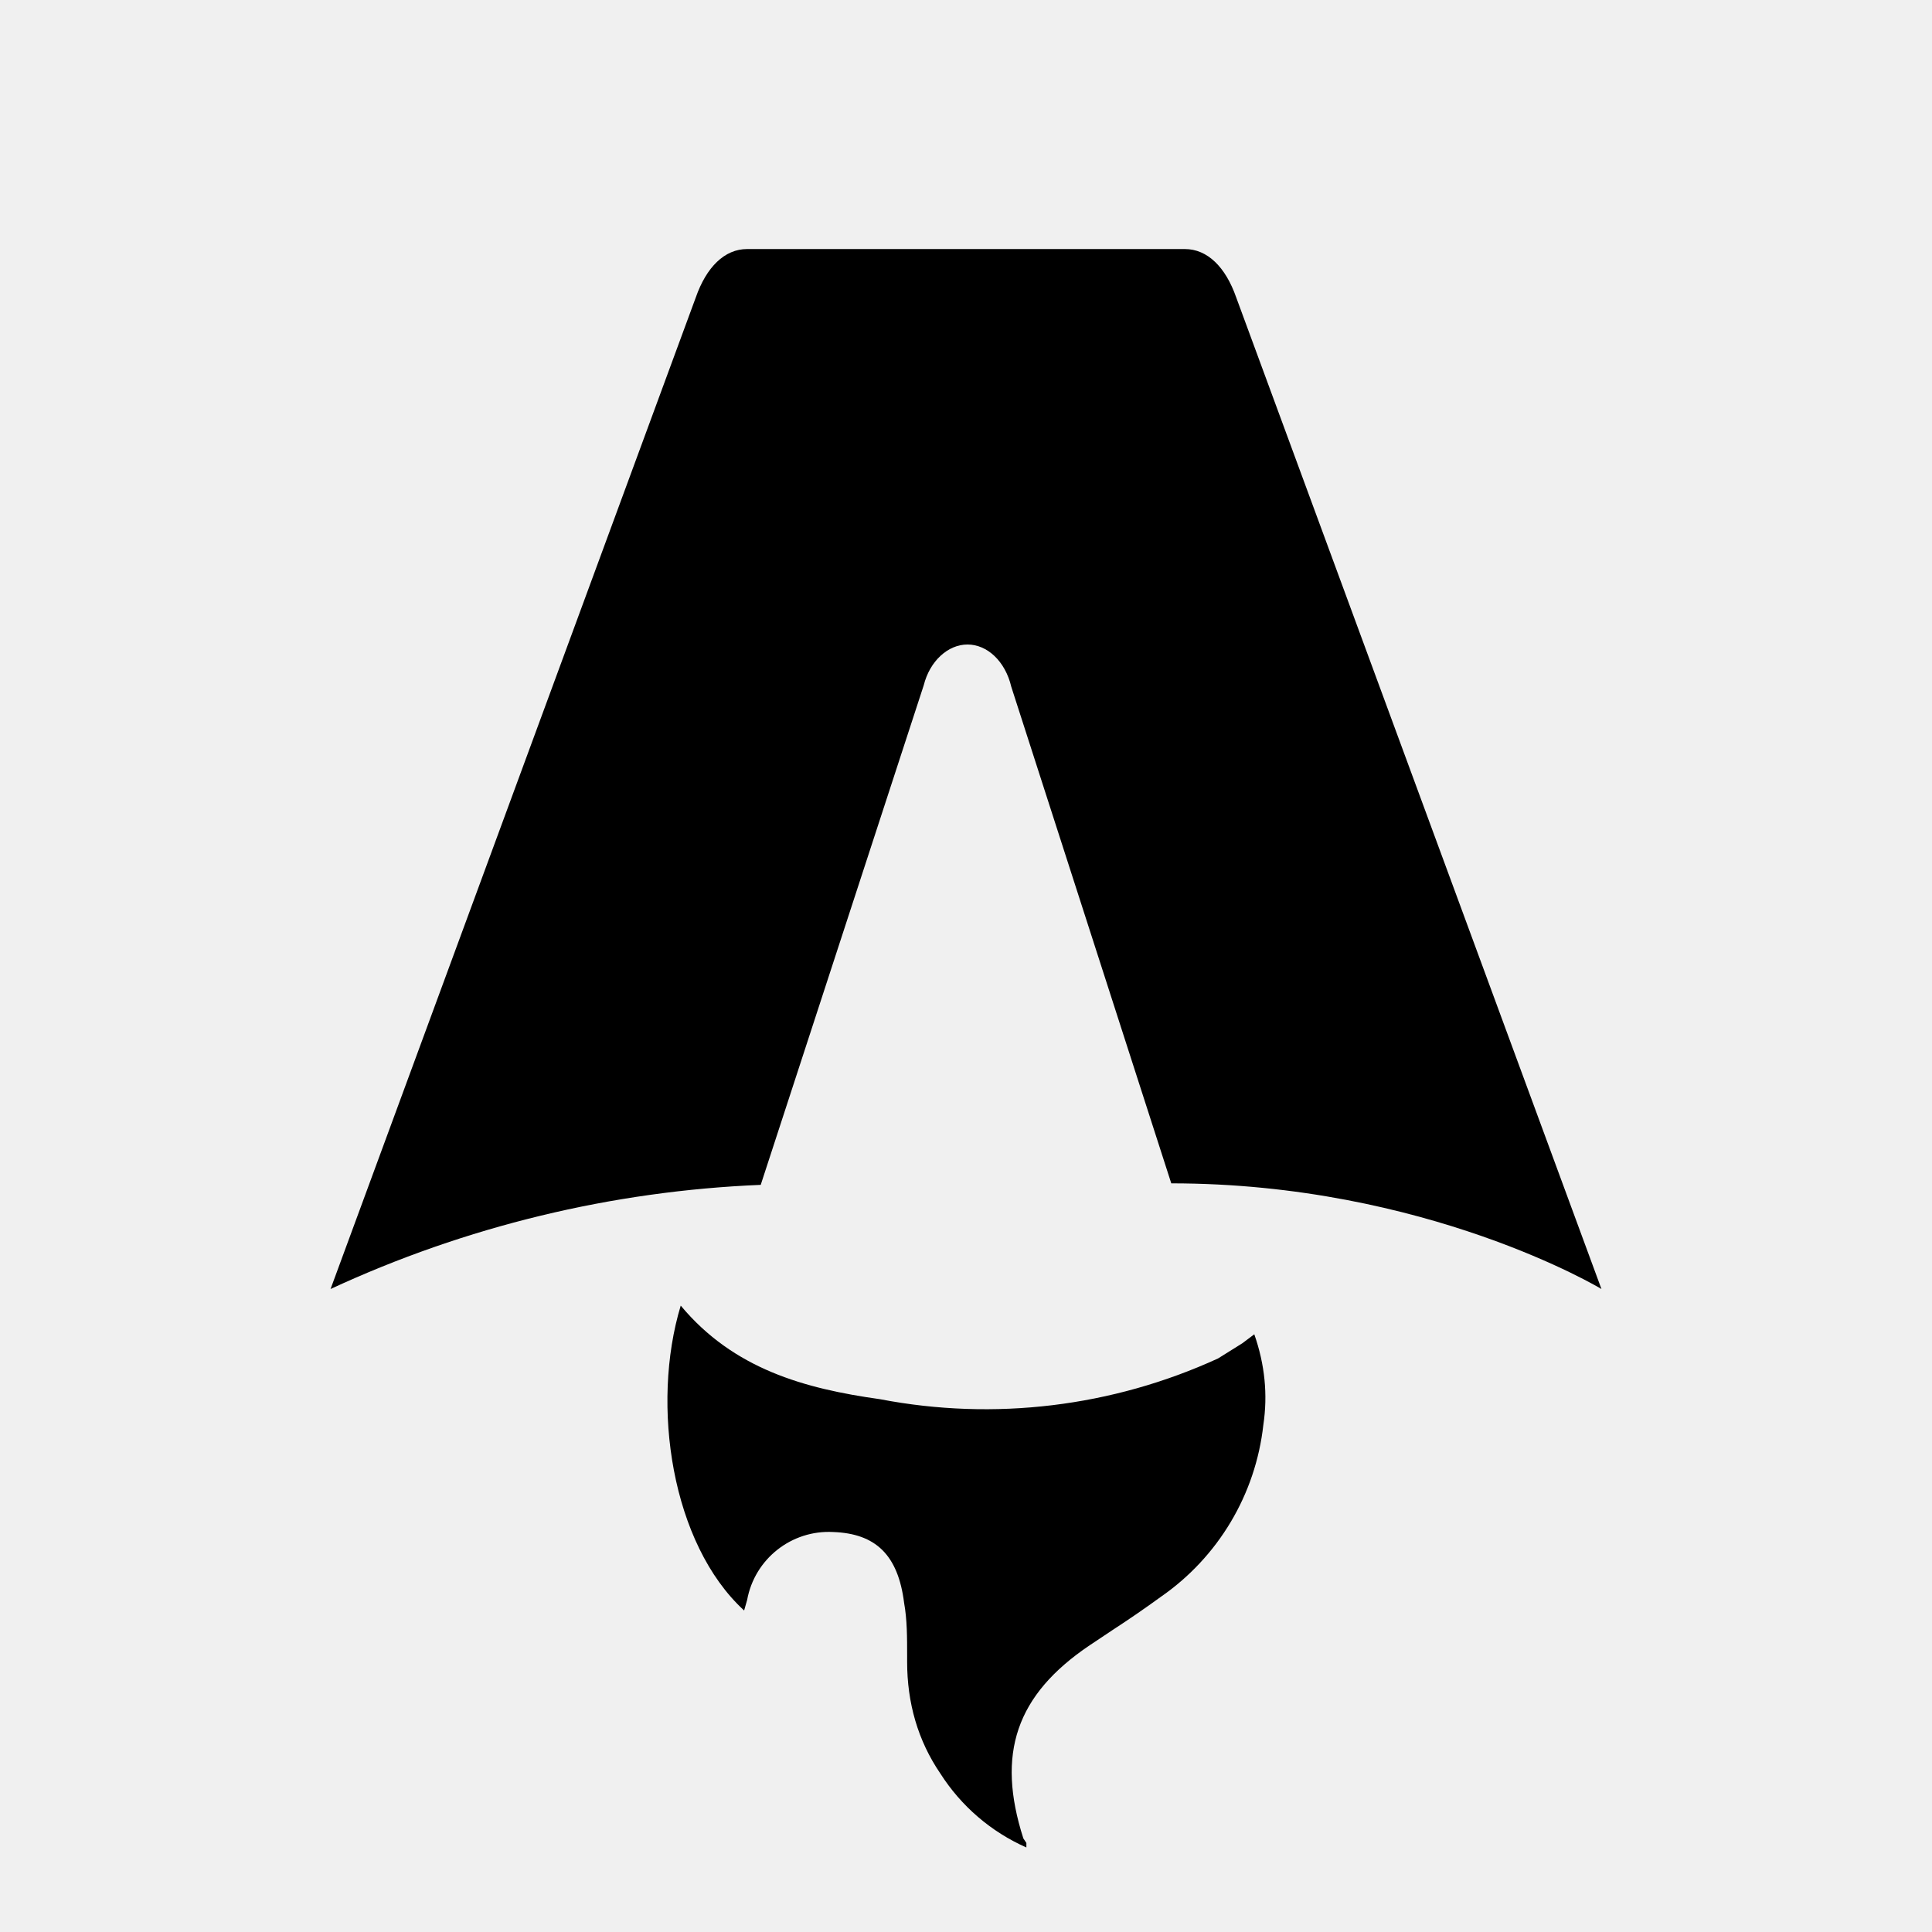
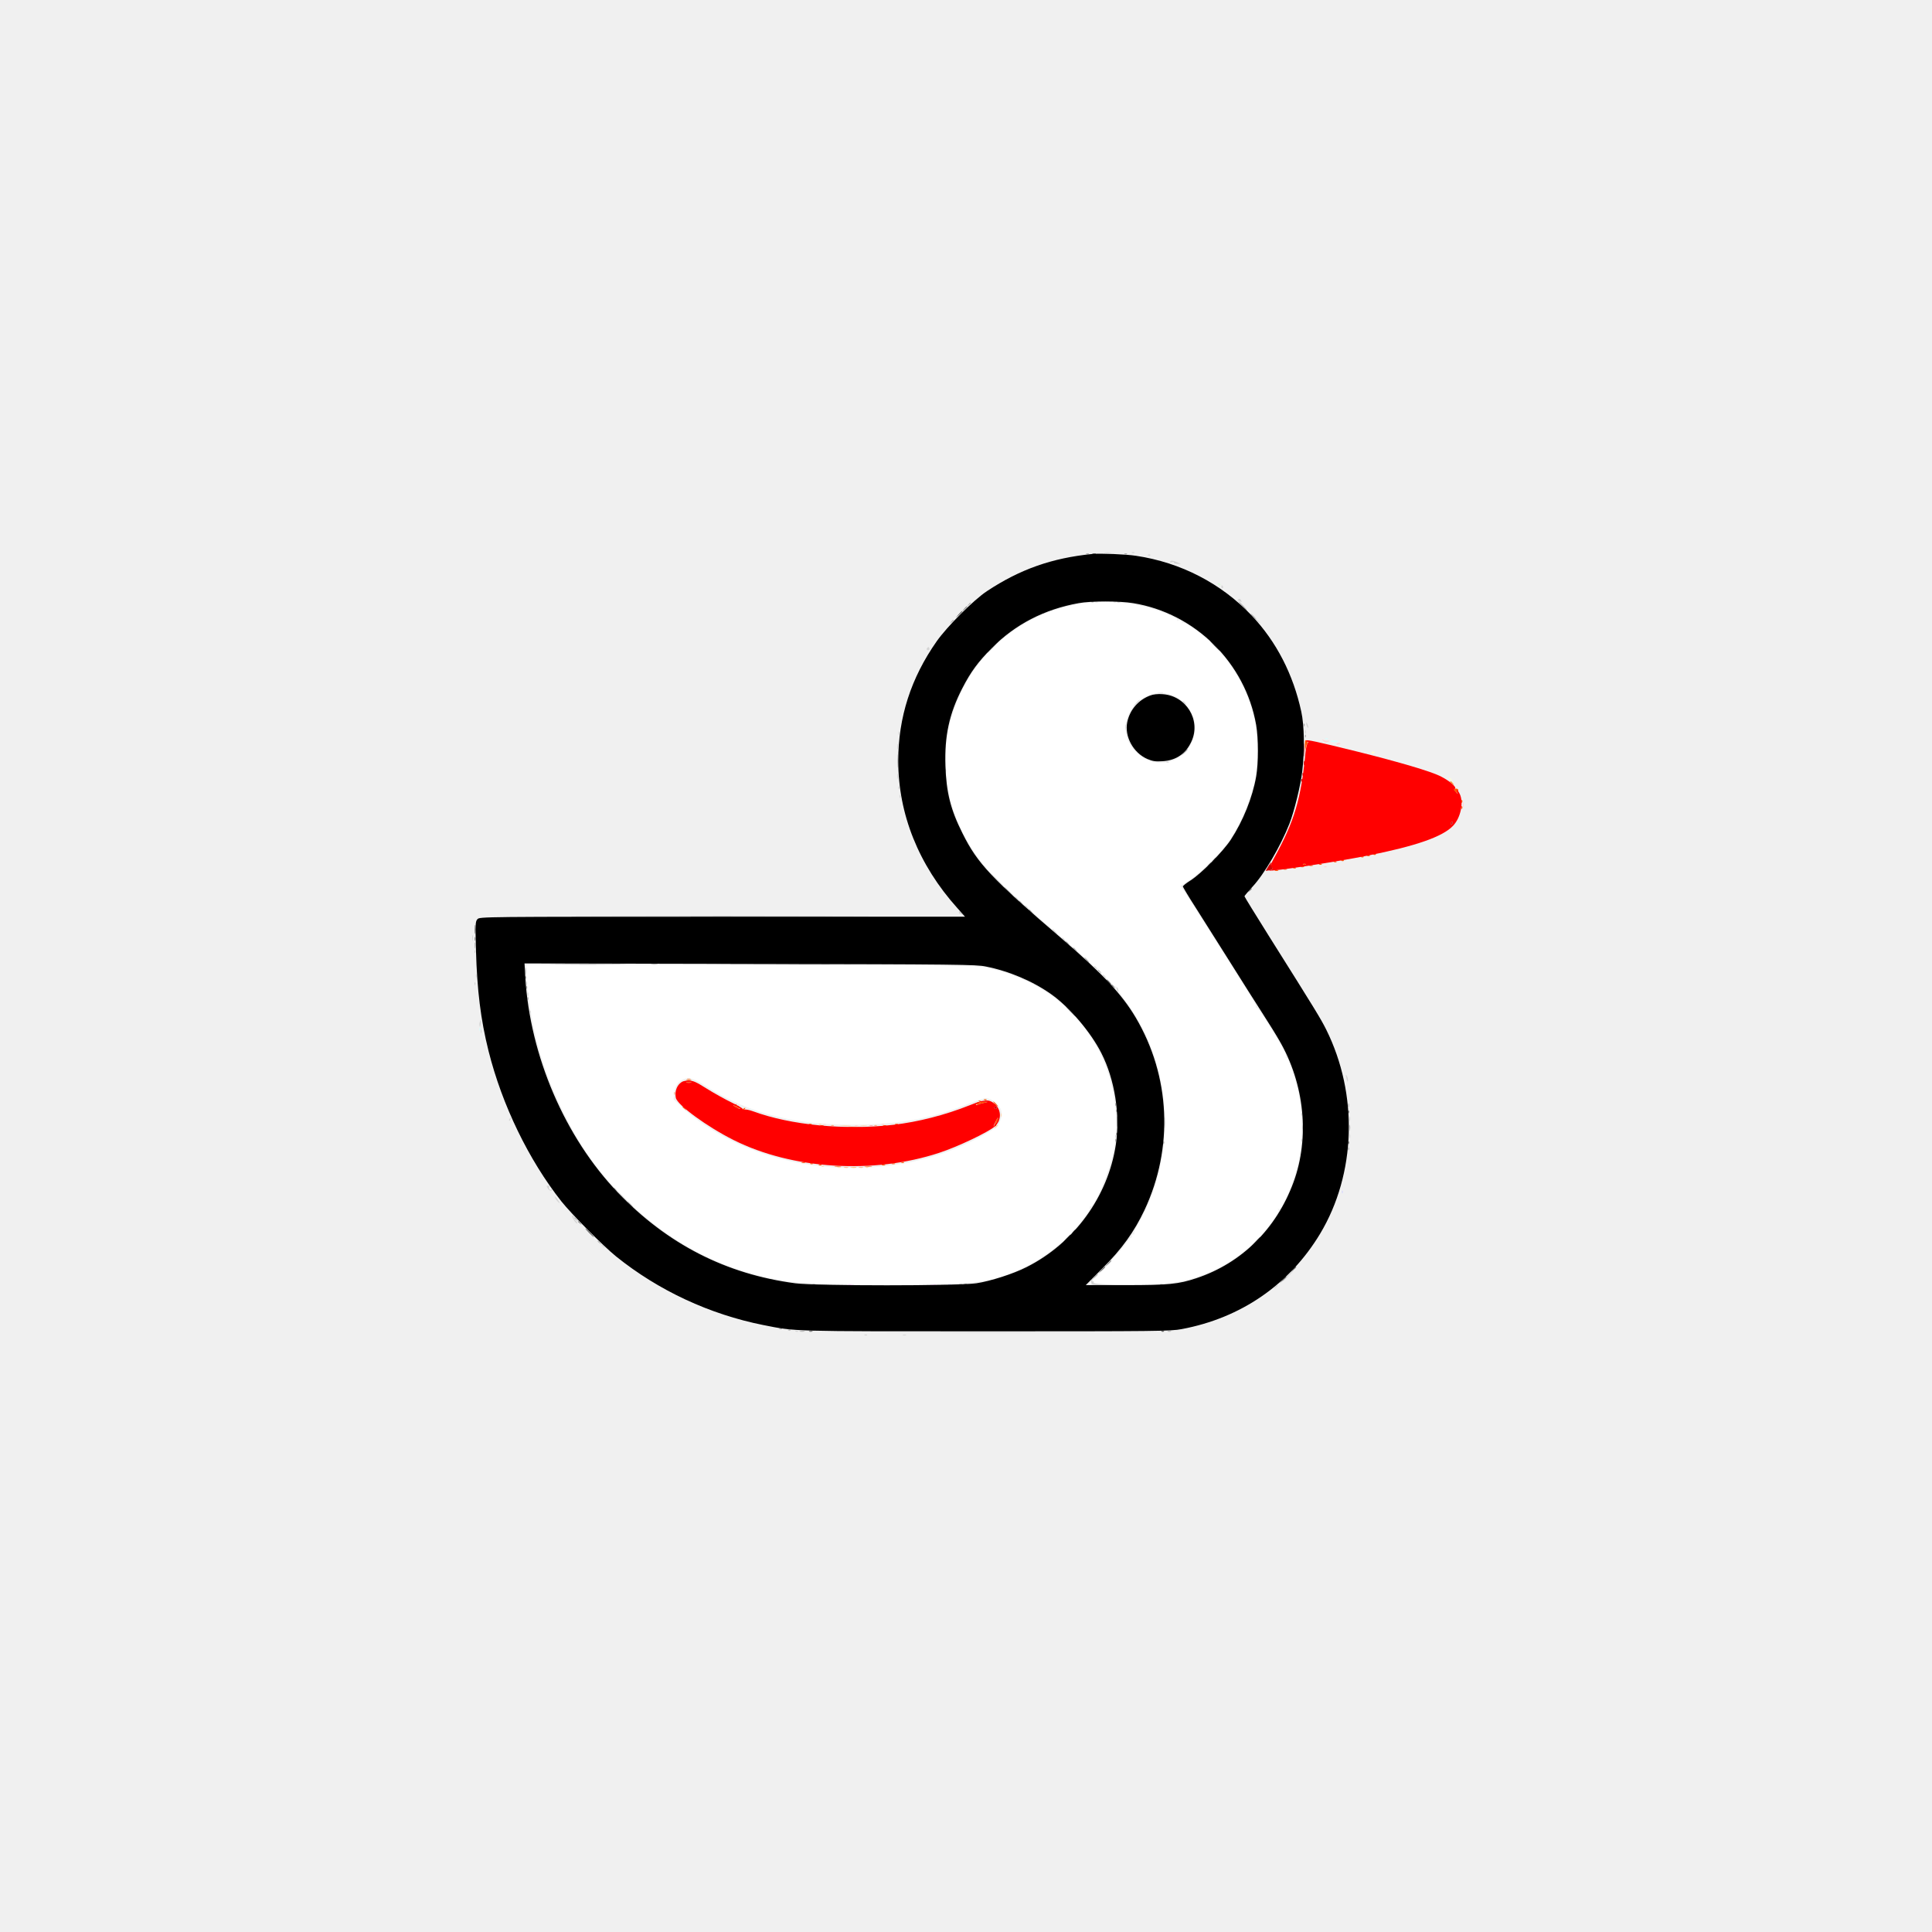
- <svg xmlns="http://www.w3.org/2000/svg" fill="none" viewBox="0 0 128 128">
-   <path d="M50.4 78.5a75.1 75.1 0 0 0-28.5 6.9l24.2-65.7c.7-2 1.9-3.2 3.4-3.2h29c1.5 0 2.7 1.2 3.4 3.2l24.2 65.7s-11.6-7-28.5-7L67 45.5c-.4-1.7-1.6-2.8-2.9-2.8-1.3 0-2.5 1.1-2.9 2.7L50.4 78.5Zm-1.1 28.2Zm-4.2-20.2c-2 6.6-.6 15.8 4.2 20.2a17.5 17.5 0 0 1 .2-.7 5.5 5.5 0 0 1 5.7-4.5c2.8.1 4.3 1.5 4.7 4.7.2 1.1.2 2.3.2 3.5v.4c0 2.7.7 5.2 2.2 7.4a13 13 0 0 0 5.7 4.9v-.3l-.2-.3c-1.8-5.6-.5-9.5 4.4-12.8l1.5-1a73 73 0 0 0 3.2-2.2 16 16 0 0 0 6.8-11.4c.3-2 .1-4-.6-6l-.8.6-1.6 1a37 37 0 0 1-22.4 2.7c-5-.7-9.7-2-13.2-6.2Z" />
-   <style>
-         path { fill: #000; }
-         @media (prefers-color-scheme: dark) {
-             path { fill: #FFF; }
-         }
-     </style>
+ <svg xmlns="http://www.w3.org/2000/svg" viewBox="0 0 1568 1568">
+   <g fill="#fff" stroke-width="0">
+     <path d="M883.7 489.1c-51.7 5.6-94.1 40-110.1 89.1-4.8 14.6-6.1 23.3-6 39.3.2 27.7 7.7 51.3 23.8 75 10.6 15.6 22.5 27 75.2 72.5 9.8 8.5 22.4 20 27.8 25.5 5.5 5.5 10.3 10 10.7 10 1.1 0 2.3 1.4 2.5 2.9.1.7 2.2 3.9 4.7 7.2 19.1 25.3 29.9 54.2 32.8 88.2 2.7 31.2-5.5 67.4-21.2 94.4-2.2 3.7-3.7 7.3-3.4 7.8.4.6.1.9-.7.8-.7-.2-1.2.5-1.2 1.4.1 1-.2 1.6-.6 1.3-.4-.2-2.7 2.3-5.1 5.8-2.3 3.4-10.2 12.2-17.4 19.4-7.2 7.3-12.5 13.3-11.8 13.3.8 0 1.6-.7 1.9-1.5.4-.8 1-1.5 1.6-1.5.5 0 .7.4.4.8-1.2 2 40.8 2.9 57.3 1.2 32.4-3.4 61.3-18.6 81.5-42.9 8.3-10.1 12-15.7 11-17.2-.4-.7-.3-1 .3-.6 2.7 1.7 13-23.1 16.4-39.6 2.9-13.3 3.1-37.9.6-50.8-3-15.1-9.1-33.4-10.8-32.3-.5.3-.6-.1-.3-.9.6-1.8-3.2-8.9-14.1-26.4-4.9-7.8-9.3-13.9-9.8-13.6-.6.3-.7.1-.4-.4.4-.6-1.9-5-4.9-9.9-3.1-4.9-7.5-11.8-9.7-15.4s-7.4-11.9-11.7-18.5c-4.2-6.6-11.6-18.3-16.5-26-4.8-7.7-11-17.2-13.6-21.2l-4.9-7.2 7.5-5.1c8.7-5.9 23-19.6 30-28.9 9.9-13 19-33.9 23.1-52.6 2.3-11.1 2.4-34 .1-45.8-5.3-26.3-19.3-50.8-39-67.9-9.8-8.4-18.4-14.1-19.9-13.2-.6.4-.8.3-.5-.3.8-1.3-2-2.6-3.5-1.6-.6.3-.8.2-.5-.4.9-1.4-10.7-6.6-21.3-9.6-15.4-4.5-35-6.2-50.3-4.6m69.8 75.8c5.6 2.5 11.2 8.2 14.1 14.5 6.3 13.4 0 30.1-13.8 37-20.7 10.3-45.9-10.5-39.4-32.6 5-17.2 23.2-26 39.1-18.9" />
+     <path d="M427 787.7c0 7.7 2.9 29.8 5.5 42.8 5.3 26.2 13.3 49 25.7 73.9 14.1 28.1 26.6 45.6 48.2 67.2 38.4 38.5 82.1 60.8 134.1 68.5 16.5 2.4 86.7 3.5 126.5 2 33.6-1.2 44.6-3.7 66.5-14.7 10.2-5.2 12.7-6.8 12-7.7-.3-.4-.2-.5.1-.2 1.3.9 13-8.1 21.4-16.5 9.4-9.3 18.5-21.4 17.5-23-.4-.6-.1-.9.6-.8 3 .7 15.1-28 18.4-43.7 5.6-26.5.9-58.8-12.2-83.7-17.8-33.8-48.7-56.8-88.8-66.1-8.9-2.1-10.2-2.1-192.2-2.4L427 783zm146 93.9c35.4 22.8 76 32.6 128.5 31.1 32.8-1 56.1-5.6 84.5-16.9 9.9-3.9 13.2-4.8 15.9-4.3 4 .8 9.7 6 10.7 9.8 1 4.2-.4 9.5-3.4 12.7-3.2 3.4-17 11-30.7 16.9-57.6 24.7-131.3 22.3-186.7-6.1-13.9-7.1-29.7-17.8-37.9-25.7l-7.2-6.9.5-5.1c.5-5.4 3.2-9.5 7.3-11.1 4.8-2 8.1-1 18.5 5.6m-127.4 82.7c.3 1 .9 1.5 1.2 1.2s0-1.1-.7-1.8c-1-.9-1.1-.8-.5.6" />
+   </g>
+   <path fill="#ffffd4" d="M1113 611c0 .5.7.7 1.5.4.8-.4 1.5-.8 1.5-1s-.7-.4-1.5-.4-1.5.4-1.5 1m63 20.4c0 .2.8 1 1.8 1.7 1.5 1.3 1.6 1.2.3-.4s-2.1-2.1-2.1-1.3" />
+   <path fill="#ffd4ff" d="M688.3 1042.7c.9.2 2.5.2 3.5 0 .9-.3.1-.5-1.8-.5s-2.7.2-1.7.5m67.5 0c1.2.2 3 .2 4 0 .9-.3-.1-.5-2.3-.4-2.2 0-3 .2-1.7.4" />
+   <path fill="#d4ffff" d="M1075.8 599.7c.7.3 1.6.2 1.9-.1.4-.3-.2-.6-1.3-.5-1.1 0-1.4.3-.6.6m4.2 1.7c0 .9 3.7 1.2 5.5.5 1.5-.6 1.1-.8-1.7-.8-2.1-.1-3.8.1-3.8.3M389.1 835.6c0 1.1.3 1.4.6.6.3-.7.2-1.6-.1-1.9-.3-.4-.6.2-.5 1.3" />
+   <path fill="#d4d4ff" d="M1089.1 967.6c0 1.1.3 1.4.6.6.3-.7.2-1.6-.1-1.9-.3-.4-.6.2-.5 1.3m-319.3 75.1c.7.3 1.6.2 1.9-.1.4-.3-.2-.6-1.3-.5-1.1 0-1.4.3-.6.6" />
+   <path fill="#d4d4d4" d="M896.8 448.7c1.2.2 3.2.2 4.5 0 1.2-.2.2-.4-2.3-.4s-3.5.2-2.2.4m22 0c.7.3 1.6.2 1.9-.1.4-.3-.2-.6-1.3-.5-1.1 0-1.4.3-.6.6m13 2c.7.3 1.6.2 1.9-.1.4-.3-.2-.6-1.3-.5-1.1 0-1.4.3-.6.6m17.8 5.2c-.4.5.4.7 1.6.3 1.1-.3 1.9-.1 1.6.4-.4.5.8.9 2.5 1l3.2.1-3-1.3c-3.6-1.6-5.2-1.7-5.9-.5m41.7 20.6c0 .8.4 1.2.9.9s.6-1 .3-1.5c-.9-1.3-1.2-1.1-1.2.6m13.1 10.7c-.4.7-.4 1 .1.6.4-.4 1.4-.3 2.2.4 1.1.8 1.2.7.7-.6-.7-1.9-2-2.1-3-.4m-115.6 1.5c.6.2 1.8.2 2.5 0 .6-.3.1-.5-1.3-.5s-1.9.2-1.2.5m15 0c.7.3 1.6.2 1.9-.1.4-.3-.2-.6-1.3-.5-1.1 0-1.4.3-.6.6m116.2 14.7c0 .2.8 1 1.8 1.7 1.5 1.3 1.6 1.2.3-.4s-2.1-2.1-2.1-1.3m-267.3 22.3c-1.1 1.1-.8 2 .7 2 .8 0 1.2-.6.9-1.4-.6-1.5-.7-1.5-1.6-.6m187.1 37c1.2.2 3 .2 4 0 .9-.3-.1-.5-2.3-.4-2.2 0-3 .2-1.7.4m-17.9 8-2.4 2.8 2.8-2.4c1.5-1.4 2.7-2.6 2.7-2.8 0-.8-.8-.1-3.1 2.4m38.1-1.3c0 .2.8 1 1.8 1.7 1.5 1.3 1.6 1.2.3-.4s-2.1-2.1-2.1-1.3m100.1 17.6c0 .8.4 2.2.9 3 1.2 1.8 1.2.2 0-2.5-.6-1.3-.9-1.5-.9-.5m-146.8 3.5c0 2.2.2 3 .4 1.7.2-1.2.2-3 0-4-.3-.9-.5.1-.4 2.3m145.9 3.5c0 1.4.2 1.9.5 1.2.2-.6.2-1.8 0-2.5-.3-.6-.5-.1-.5 1.3m-330 1c0 1.4.2 1.9.5 1.2.2-.6.2-1.8 0-2.5-.3-.6-.5-.1-.5 1.3m-1 11c0 1.9.2 2.7.5 1.7.2-.9.2-2.5 0-3.5-.3-.9-.5-.1-.5 1.8m218.6 12.7c.7.3 1.6.2 1.9-.1.4-.3-.2-.6-1.3-.5-1.1 0-1.4.3-.6.6m-179.7 6.9c0 1.1.3 1.4.6.6.3-.7.2-1.6-.1-1.9-.3-.4-.6.2-.5 1.3m-38.9 4.4c0 1.9.2 2.7.5 1.7.2-.9.2-2.5 0-3.5-.3-.9-.5-.1-.5 1.8m.9 9.6c0 1.1.3 1.4.6.6.3-.7.2-1.6-.1-1.9-.3-.4-.6.2-.5 1.3m1 7c0 1.1.3 1.4.6.6.3-.7.2-1.6-.1-1.9-.3-.4-.6.2-.5 1.3m78.4 67.4c3.3 3.3 6.2 6 6.4 6 .3 0-2.1-2.7-5.4-6s-6.2-6-6.4-6c-.3 0 2.1 2.7 5.4 6m15.5 14.4c0 .2.8 1 1.8 1.7 1.5 1.3 1.6 1.2.3-.4s-2.1-2.1-2.1-1.3m8 7c0 .2.8 1 1.8 1.7 1.5 1.3 1.6 1.2.3-.4s-2.1-2.1-2.1-1.3m-53.7 5.1c0 .8.3 1.3.5 1 .3-.3 1.2.1 2.1.7 1 .8.9.4-.3-1-2.3-2.6-2.3-2.6-2.3-.7m77.2 15.5c1 1.1 2 2 2.3 2s-.3-.9-1.3-2-2-2-2.3-2 .3.9 1.3 2m-472.2 5.5c0 2.2.2 3 .4 1.7.2-1.2.2-3 0-4-.3-.9-.5.1-.4 2.3m478.7-.1c0 .2.8 1 1.8 1.7 1.5 1.3 1.6 1.2.3-.4s-2.1-2.1-2.1-1.3m-476.9 11.2c0 1.1.3 1.4.6.6.3-.7.2-1.6-.1-1.9-.3-.4-.6.2-.5 1.3M888 784.4c0 .2.8 1 1.8 1.7 1.5 1.3 1.6 1.2.3-.4s-2.1-2.1-2.1-1.3M386.2 792c0 1.4.2 1.9.5 1.2.2-.6.2-1.8 0-2.5-.3-.6-.5-.1-.5 1.3m508.8-.6c0 .2.8 1 1.8 1.7 1.5 1.3 1.6 1.2.3-.4s-2.1-2.1-2.1-1.3M427.2 798c0 1.4.2 1.9.5 1.2.2-.6.2-1.8 0-2.5-.3-.6-.5-.1-.5 1.3m-42.1.6c0 1.1.3 1.4.6.6.3-.7.2-1.6-.1-1.9-.3-.4-.6.2-.5 1.3m521.3 3.8c.1.8.5 1.8.8 2.2.4.3.5-.1.4-1-.1-.8-.5-1.8-.8-2.2-.4-.3-.5.1-.4 1M428.2 807c0 1.4.2 1.9.5 1.2.2-.6.2-1.8 0-2.5-.3-.6-.5-.1-.5 1.3m1.9 14.6c0 1.1.3 1.4.6.6.3-.7.2-1.6-.1-1.9-.3-.4-.6.2-.5 1.3m-40.7 7.8c-.3.8-.4 2.3-.2 3.3q.45 1.65.9-1.5c.6-3.4.2-4.2-.7-1.8m.8 7.6c0 1.4.2 1.9.5 1.2.2-.6.2-1.8 0-2.5-.3-.6-.5-.1-.5 1.3m702.4 37.5c.8 3.7 1.4 4.5 1.4 1.9 0-1-.5-2.6-1-3.4-.8-1.1-.9-.7-.4 1.5m-36.5 30.1c0 1.1.3 1.4.6.6.3-.7.2-1.6-.1-1.9-.3-.4-.6.2-.5 1.3M945.3 911c0 4.1.2 5.8.4 3.7.2-2 .2-5.4 0-7.5-.2-2-.4-.3-.4 3.8m149.9-3c0 1.9.2 2.7.5 1.7.2-.9.2-2.5 0-3.5-.3-.9-.5-.1-.5 1.8m-681.7.1c-.4.6-.5 1.2-.2 1.5.2.3.7-.2 1-1.1.7-1.7.1-2-.8-.4m681.7 14.4c0 1.6.2 2.2.5 1.2.2-.9.2-2.3 0-3-.3-.6-.5.1-.5 1.8m-190.1.1c0 1.1.3 1.4.6.6.3-.7.2-1.6-.1-1.9-.3-.4-.6.2-.5 1.3m151 3c0 1.1.3 1.4.6.6.3-.7.2-1.6-.1-1.9-.3-.4-.6.2-.5 1.3m-611.4 39.1c1.3 1.9 3.3 2.4 3.3.7 0-.3-.4-.2-1 .1-.9.5-1.4-.6-1.2-2.6.1-.3-.5-.6-1.3-.6-1.1 0-1 .5.2 2.4m59.8 6.3c2.1 2.2 4.1 4 4.4 4s-1.3-1.8-3.4-4-4.1-4-4.4-4 1.3 1.8 3.4 4m-53.6 1.8c.5 1 1.8 2.5 2.7 3.3 1.1.9.9.2-.6-1.9-2.6-3.5-3.6-4.2-2.1-1.4m13.5 14.4c.3 2 3 5.8 4 5.8.5 0 0-1-1.2-2.3s-2-2.6-1.6-2.9c.3-.3.1-.9-.4-1.2-.6-.3-.9 0-.8.6m23.6 23.2c0 .2.8 1 1.8 1.7 1.5 1.3 1.6 1.2.3-.4s-2.1-2.1-2.1-1.3m557 25.1c-2.4 2.5-4.2 4.5-3.9 4.5s2.5-2 4.9-4.5 4.2-4.5 3.9-4.5-2.5 2-4.9 4.5m-159.2 3.1c-.3.3-.4 1.4-.1 2.5.5 1.7 1.4 1.9 9.2 1.7l8.6-.2-8.3-.3c-4.9-.2-8-.8-7.7-1.3.4-.6.1-1-.5-1s-.8-.5-.5-1c.7-1.1.2-1.4-.7-.4m-220 4.1c2.3.2 5.9.2 8 0 2-.2.1-.4-4.3-.4s-6.1.2-3.7.4m98 0c1.2.2 3 .2 4 0 .9-.3-.1-.5-2.3-.4-2.2 0-3 .2-1.7.4m9.5 0c.9.2 2.3.2 3 0 .6-.3-.1-.5-1.8-.5-1.6 0-2.2.2-1.2.5m261.6 2c-1.3 1.6-1.2 1.7.4.4.9-.7 1.7-1.5 1.7-1.7 0-.8-.8-.3-2.1 1.3m-389.1 36c.7.3 1.6.2 1.9-.1.4-.3-.2-.6-1.3-.5-1.1 0-1.4.3-.6.6m85 1c38.6.2 101.8.2 140.5 0 38.6-.1 7-.2-70.3-.2s-108.9.1-70.2.2m-29 2c.7.3 1.6.2 1.9-.1.4-.3-.2-.6-1.3-.5-1.1 0-1.4.3-.6.6m31 0c.6.2 1.8.2 2.5 0 .6-.3.1-.5-1.3-.5s-1.9.2-1.2.5" />
+   <path fill="#ffd4d4" d="M1073.8 601.2c.7.9 2.1 1.4 3.2 1.1 2.5-.7 2.6-1.5.3-1.1-1 .1-2.5-.2-3.3-.7-1.3-.7-1.3-.6-.2.7m10.8 2.7c-.4.5.3.7 1.4.4 2.3-.6 2.6-1.3.6-1.3-.8 0-1.7.4-2 .9m102.6 49.1c0 1.9.2 2.7.5 1.7.2-.9.2-2.5 0-3.5-.3-.9-.5-.1-.5 1.8m-112.4 50.7c.7.3 1.6.2 1.9-.1.4-.3-.2-.6-1.3-.5-1.1 0-1.4.3-.6.6m-407 209c.6.2 1.8.2 2.5 0 .6-.3.1-.5-1.3-.5s-1.9.2-1.2.5m48 0c.7.3 1.6.2 1.9-.1.4-.3-.2-.6-1.3-.5-1.1 0-1.4.3-.6.6m-22 1c.6.2 1.8.2 2.5 0 .6-.3.1-.5-1.3-.5s-1.9.2-1.2.5" />
+   <path fill="#aaa" d="M881.8 449.7c.7.3 1.6.2 1.9-.1.4-.3-.2-.6-1.3-.5-1.1 0-1.4.3-.6.6m31 0c.7.3 1.6.2 1.9-.1.4-.3-.2-.6-1.3-.5-1.1 0-1.4.3-.6.6m-27 39c.7.3 1.6.2 1.9-.1.4-.3-.2-.6-1.3-.5-1.1 0-1.4.3-.6.6m21 0c.6.2 1.8.2 2.5 0 .6-.3.1-.5-1.3-.5s-1.9.2-1.2.5m101.2 2.8c1.9 1.9 3.6 3.5 3.9 3.5s-1-1.6-2.9-3.5-3.6-3.5-3.9-3.5 1 1.6 2.9 3.5m-222.1-.8c-1.3 1.6-1.2 1.7.4.4s2.1-2.1 1.3-2.1c-.2 0-1 .8-1.7 1.7m231.1 9.8c1.3 1.4 2.6 2.5 2.8 2.5.3 0-.5-1.1-1.8-2.5s-2.6-2.5-2.8-2.5c-.3 0 .5 1.1 1.8 2.5m-245.1 4.2c-1.3 1.6-1.2 1.7.4.4s2.1-2.1 1.3-2.1c-.2 0-1 .8-1.7 1.7m33.1 20.8c-2.4 2.5-4.2 4.5-3.9 4.5s2.5-2 4.9-4.5 4.2-4.5 3.9-4.5-2.5 2-4.9 4.5m253.1 63.1c0 1.1.3 1.4.6.6.3-.7.2-1.6-.1-1.9-.3-.4-.6.2-.5 1.3m1 9c0 1.1.3 1.4.6.6.3-.7.2-1.6-.1-1.9-.3-.4-.6.2-.5 1.3m-98.2 13.1-2.4 2.8 2.8-2.4c1.5-1.4 2.7-2.6 2.7-2.8 0-.8-.8-.1-3.1 2.4m-232.5 6.8c0 4.9.1 7.1.3 4.8s.2-6.4 0-9-.3-.8-.3 4.2m256.5 80.2c-1.3 1.6-1.2 1.7.4.4.9-.7 1.7-1.5 1.7-1.7 0-.8-.8-.3-2.1 1.3m-4 4c-1.3 1.6-1.2 1.7.4.4s2.1-2.1 1.3-2.1c-.2 0-1 .8-1.7 1.7M818 723.5c1.9 1.9 3.6 3.5 3.9 3.5s-1-1.6-2.9-3.5-3.6-3.5-3.9-3.5 1 1.6 2.9 3.5m9 7.9c0 .2.8 1 1.8 1.7 1.5 1.3 1.6 1.2.3-.4s-2.1-2.1-2.1-1.3m8 7c0 .2.8 1 1.8 1.7 1.5 1.3 1.6 1.2.3-.4s-2.1-2.1-2.1-1.3m-346.8 5.3c53.7.2 141.9.2 196 0 54.1-.1 10.1-.2-97.7-.2s-152 .1-98.3.2m-102.9 23.8c0 2.2.2 3 .4 1.7.2-1.2.2-3 0-4-.3-.9-.5.1-.4 2.3m479.7-3.1c0 .2.8 1 1.8 1.7 1.5 1.3 1.6 1.2.3-.4s-2.1-2.1-2.1-1.3m6 5c0 .2.8 1 1.8 1.7 1.5 1.3 1.6 1.2.3-.4s-2.1-2.1-2.1-1.3m10.5 9.6c1 1.1 2 2 2.3 2s-.3-.9-1.3-2-2-2-2.3-2 .3.9 1.3 2m-352.7 3.7c1.2.2 3.2.2 4.5 0 1.2-.2.2-.4-2.3-.4s-3.5.2-2.2.4M426.3 788c0 2.5.2 3.5.4 2.2.2-1.2.2-3.2 0-4.5-.2-1.2-.4-.2-.4 2.3m464.7-.6c0 .2.8 1 1.8 1.7 1.5 1.3 1.6 1.2.3-.4s-2.1-2.1-2.1-1.3m-463.9 14.2c0 1.1.3 1.4.6.6.3-.7.2-1.6-.1-1.9-.3-.4-.6.2-.5 1.3m1 9c0 1.1.3 1.4.6.6.3-.7.2-1.6-.1-1.9-.3-.4-.6.2-.5 1.3M868.5 821c2.1 2.2 4.1 4 4.4 4s-1.3-1.8-3.4-4-4.1-4-4.4-4 1.3 1.8 3.4 4m36.6 75.6c0 1.1.3 1.4.6.6.3-.7.2-1.6-.1-1.9-.3-.4-.6.2-.5 1.3m189.1.4c0 1.4.2 1.9.5 1.2.2-.6.2-1.8 0-2.5-.3-.6-.5-.1-.5 1.3m-187.9 13.5c0 3.8.2 5.3.4 3.2.2-2 .2-5.2 0-7-.2-1.7-.4-.1-.4 3.8m189 5c0 2.2.2 3 .4 1.7.2-1.2.2-3 0-4-.3-.9-.5.1-.4 2.3m-190.2 10.1c0 1.1.3 1.4.6.6.3-.7.2-1.6-.1-1.9-.3-.4-.6.2-.5 1.3m39 2c0 1.1.3 1.4.6.6.3-.7.2-1.6-.1-1.9-.3-.4-.6.2-.5 1.3m150 5c0 1.1.3 1.4.6.6.3-.7.2-1.6-.1-1.9-.3-.4-.6.2-.5 1.3M498 964.4c0 .2.8 1 1.8 1.7 1.5 1.3 1.6 1.2.3-.4s-2.1-2.1-2.1-1.3m13 13.1c1.3 1.4 2.6 2.5 2.8 2.5.3 0-.5-1.1-1.8-2.5s-2.6-2.5-2.8-2.5c-.3 0 .5 1.1 1.8 2.5m-45 10.9c0 .2.8 1 1.8 1.7 1.5 1.3 1.6 1.2.3-.4s-2.1-2.1-2.1-1.3m19 19c0 .2.8 1 1.8 1.7 1.5 1.3 1.6 1.2.3-.4s-2.1-2.1-2.1-1.3m403.4 28.8-1.9 2.3 2.3-1.9c2.1-1.8 2.7-2.6 1.9-2.6-.2 0-1.2 1-2.3 2.2m-228.6 6.5c.7.3 1.6.2 1.9-.1.4-.3-.2-.6-1.3-.5-1.1 0-1.4.3-.6.6m119 0c.7.3 1.6.2 1.9-.1.4-.3-.2-.6-1.3-.5-1.1 0-1.4.3-.6.6m163 0c.7.3 1.6.2 1.9-.1.4-.3-.2-.6-1.3-.5-1.1 0-1.4.3-.6.6m-309 36c.7.3 1.6.2 1.9-.1.4-.3-.2-.6-1.3-.5-1.1 0-1.4.3-.6.6m7 1c.7.3 1.6.2 1.9-.1.4-.3-.2-.6-1.3-.5-1.1 0-1.4.3-.6.6m9.5 1c.9.2 2.5.2 3.5 0 .9-.3.1-.5-1.8-.5s-2.7.2-1.7.5m298.5 0c.6.2 1.8.2 2.5 0 .6-.3.1-.5-1.3-.5s-1.9.2-1.2.5" />
+   <path fill="gray" d="m782.4 494.2-1.9 2.3 2.3-1.9c1.2-1.1 2.2-2.1 2.2-2.3 0-.8-.8-.2-2.6 1.9m231.5 228.5c-1.3 1.6-1.2 1.7.4.4.9-.7 1.7-1.5 1.7-1.7 0-.8-.8-.3-2.1 1.3M385.2 762c0 1.4.2 1.9.5 1.2.2-.6.2-1.8 0-2.5-.3-.6-.5-.1-.5 1.3m66.6 20.7c13.8.2 36.6.2 50.5 0 13.8-.1 2.5-.2-25.3-.2s-39.1.1-25.2.2m144 0c33.8.2 88.7.2 122 0 33.4-.1 5.8-.2-61.3-.2s-94.4.1-60.7.2m-169.7 10.9c0 1.1.3 1.4.6.6.3-.7.2-1.6-.1-1.9-.3-.4-.6.2-.5 1.3m475.9 5.8c0 .2.8 1 1.8 1.7 1.5 1.3 1.6 1.2.3-.4s-2.1-2.1-2.1-1.3m-433 192c0 .2.8 1 1.8 1.7 1.5 1.3 1.6 1.2.3-.4s-2.1-2.1-2.1-1.3m429.9 34.3-2.4 2.8 2.8-2.4c2.5-2.3 3.2-3.1 2.4-3.1-.2 0-1.4 1.2-2.8 2.7" />
+   <path fill="#555" d="M886.8 449.7c.6.2 1.8.2 2.5 0 .6-.3.1-.5-1.3-.5s-1.9.2-1.2.5m-108.9 49-2.4 2.8 2.8-2.4c1.5-1.4 2.7-2.6 2.7-2.8 0-.8-.8-.1-3.1 2.4M985.5 524c2.1 2.2 4.1 4 4.4 4s-1.3-1.8-3.4-4-4.1-4-4.4-4 1.3 1.8 3.4 4M385.3 754.5c0 3.3.2 4.5.4 2.7s.2-4.5 0-6-.4 0-.4 3.3m393.5 28.2c.6.2 1.8.2 2.5 0 .6-.3.1-.5-1.3-.5s-1.9.2-1.2.5M899.5 797c1 1.1 2 2 2.3 2s-.3-.9-1.3-2-2-2-2.3-2 .3.9 1.3 2m6.6 104.6c0 1.1.3 1.4.6.6.3-.7.2-1.6-.1-1.9-.3-.4-.6.2-.5 1.3m188 1c0 1.1.3 1.4.6.6.3-.7.2-1.6-.1-1.9-.3-.4-.6.2-.5 1.3m-36.8 12.9c0 2.7.2 3.8.4 2.2.2-1.5.2-3.7 0-5-.2-1.2-.4 0-.4 2.8m-151.2 5.1c0 1.1.3 1.4.6.6.3-.7.2-1.6-.1-1.9-.3-.4-.6.2-.5 1.3m188 7c0 1.1.3 1.4.6.6.3-.7.2-1.6-.1-1.9-.3-.4-.6.2-.5 1.3M478 1000.5c1.9 1.9 3.6 3.5 3.9 3.5s-1-1.6-2.9-3.5-3.6-3.5-3.9-3.5 1 1.6 2.9 3.5m392.9-.8c-1.3 1.6-1.2 1.7.4.4.9-.7 1.7-1.5 1.7-1.7 0-.8-.8-.3-2.1 1.3m-5.5 5.5-2.9 3.3 3.3-2.9c3-2.8 3.7-3.6 2.9-3.6-.2 0-1.6 1.5-3.3 3.2m153.1 3-4 4.3 4.3-4c2.3-2.1 4.2-4 4.2-4.2 0-.8-.9 0-4.5 3.9m-124.6 22.5-2.4 2.8 2.8-2.4c2.5-2.3 3.2-3.1 2.4-3.1-.2 0-1.4 1.2-2.8 2.7m155.5-.5-1.9 2.3 2.3-1.9c2.1-1.8 2.7-2.6 1.9-2.6-.2 0-1.2 1-2.3 2.2m-8.5 8.5-2.4 2.8 2.8-2.4c2.5-2.3 3.2-3.1 2.4-3.1-.2 0-1.4 1.2-2.8 2.7m-258.1 4c.7.3 1.6.2 1.9-.1.4-.3-.2-.6-1.3-.5-1.1 0-1.4.3-.6.6m-126 38c.6.2 1.8.2 2.5 0 .6-.3.1-.5-1.3-.5s-1.9.2-1.2.5m286 0c.7.3 1.6.2 1.9-.1.4-.3-.2-.6-1.3-.5-1.1 0-1.4.3-.6.6" />
+   <g stroke-width="0">
+     <path d="M886.5 449.6c-32.8 3.3-58.6 12.4-85.4 30.1-10.9 7.2-32.3 28.6-40.9 40.8-20.8 29.6-31.2 61.7-31.2 97 0 43.2 16.6 84.6 47.9 119.4l6.3 7.1H586.3c-195.6 0-197 0-198.8 2-1.7 1.8-1.8 3.7-1.2 25.2.9 32.6 3.8 56.1 10.2 81.8 11 43.9 32.6 88.4 59.1 122 8.1 10.2 33.9 36.2 44.4 44.7 34.4 27.7 75.9 47 119.5 55.7 26.8 5.3 20.7 5.1 180.5 5.1 138.9 0 150.2-.1 159-1.8 48.2-9 87.5-36.1 112.4-77.4 29.2-48.7 31.1-113.1 4.9-165.8-4.5-8.9-7.8-14.4-46.7-76.2-10.8-17.2-19.6-31.5-19.6-31.9 0-.3 2.9-3.8 6.5-7.7 9.5-10.2 22.7-32.7 30-51.2 3.8-9.7 9.1-31.1 10.4-42.5 2-17 1.7-37.2-.8-48.5-6.5-30.1-20.2-56.8-40.2-77.9-24.7-26.1-57.6-43.1-93.8-48.5-8.1-1.3-29.3-2.1-35.6-1.5m33.1 39.9c50.4 8.2 91.1 48.4 99.9 98.9 1.9 11.2 1.9 30.8 0 41.8-3 17.1-10.6 36-20.6 51.3-6.4 9.7-24 27.5-32.6 33-3.5 2.2-6.3 4.4-6.3 5 .1.5 4.5 8 10 16.5 5.4 8.5 18 28.5 28.1 44.5 10 15.9 22.1 35.1 26.9 42.5s10.8 17.1 13.3 21.5c20.5 35.2 24.8 78.8 11.5 115-13.9 37.8-42.1 65.7-78.9 77.9-14.4 4.8-22.5 5.6-57.4 5.6h-32.3l13.7-13.8c15.6-15.5 25.7-29.6 34-47.2 23.7-50.5 21-108.7-7.3-156.4-11.2-18.8-26.6-35.2-59.6-63.6-57.3-49.1-68.6-61-80.9-85.8-9.6-19.1-13.1-33.1-13.8-54.7-.8-24.3 3.1-42.3 13.7-62.9 6.9-13.4 12.8-21.4 24-32.7 19-19.2 42.6-31.4 70.5-36.4 9.7-1.8 33.1-1.8 44.1 0M800 784.4c19.1 3.8 38.1 11.9 53 22.4s32.3 30.9 40.9 48c10.9 21.5 15.3 49.9 11.7 74.2-6.4 42.3-33.9 80-72.5 99.4-10.6 5.4-29.3 11.4-40.7 13.1-14.7 2.2-130.1 2.2-147 0-56.2-7.4-103.6-31.7-143.9-73.6-43-44.9-71.4-110.9-75.2-175.2l-.6-10.8 182.9.4c168.8.3 183.6.5 191.4 2.1" />
+     <path d="M933.7 564.4c-9.8 3.6-16.6 11.5-18.8 21.5-2.5 11.7 4.8 25.1 16.3 30.1 4.3 1.8 6.5 2.2 12.4 1.8 11.1-.7 19-6.2 23.5-16.3 7.7-17.2-4.5-36.9-23.5-38.1-3.7-.3-7.6.1-9.9 1" />
+   </g>
+   <path fill="#d4ffd4" d="M988.7 474.1c.7.7 1.5 1 1.8.7s-.2-.9-1.2-1.2c-1.4-.6-1.5-.5-.6.5" />
+   <path fill="#ffd4aa" d="M812.2 905c0 1.4.2 1.9.5 1.2.2-.6.2-1.8 0-2.5-.3-.6-.5-.1-.5 1.3m-147.4 7.7c.7.3 1.6.2 1.9-.1.4-.3-.2-.6-1.3-.5-1.1 0-1.4.3-.6.6m17.5 1c2 .2 5.4.2 7.5 0 2-.2.3-.4-3.8-.4s-5.8.2-3.7.4m16.5 0c1.2.2 3.2.2 4.5 0 1.2-.2.2-.4-2.3-.4s-3.5.2-2.2.4m109.1 1c-1.3 1.6-1.2 1.7.4.4s2.1-2.1 1.3-2.1c-.2 0-1 .8-1.7 1.7m-141.1 32c.7.3 1.6.2 1.9-.1.4-.3-.2-.6-1.3-.5-1.1 0-1.4.3-.6.6m13 1c.6.2 1.8.2 2.5 0 .6-.3.1-.5-1.3-.5s-1.9.2-1.2.5m23 0c.7.3 1.6.2 1.9-.1.4-.3-.2-.6-1.3-.5-1.1 0-1.4.3-.6.6" />
+   <path fill="#a00" d="M1058.4 608.5c0 4.9.1 7.1.3 4.8s.2-6.4 0-9-.3-.8-.3 4.2m-2.3 25.1c0 1.1.3 1.4.6.6.3-.7.2-1.6-.1-1.9-.3-.4-.6.2-.5 1.3" />
+   <path fill="#f50" d="M1059.1 605.2c.1 3.4.4 4.2.6 2.3.3-1.7.8-3.5 1.3-4 .4-.6.2-1.6-.6-2.3-1.2-1.1-1.4-.5-1.3 4m120.9 35.7c0 .5.6 1.4 1.4 2 1 .9 1.5.8 1.9-.3.3-.8.3-1.7 0-2-.9-.9-3.3-.7-3.3.3m6.1 9.7c0 1.1.3 1.4.6.6.3-.7.2-1.6-.1-1.9-.3-.4-.6.2-.5 1.3m0 5c0 1.1.3 1.4.6.6.3-.7.2-1.6-.1-1.9-.3-.4-.6.2-.5 1.3m-71.3 38.1c.7.3 1.6.2 1.9-.1.4-.3-.2-.6-1.3-.5-1.1 0-1.4.3-.6.6m-5 1c.7.3 1.6.2 1.9-.1.4-.3-.2-.6-1.3-.5-1.1 0-1.4.3-.6.6m-5 1c.7.3 1.6.2 1.9-.1.4-.3-.2-.6-1.3-.5-1.1 0-1.4.3-.6.6m-16 3c.7.3 1.6.2 1.9-.1.4-.3-.2-.6-1.3-.5-1.1 0-1.4.3-.6.6m-6 1c.7.3 1.6.2 1.9-.1.4-.3-.2-.6-1.3-.5-1.1 0-1.4.3-.6.6m-25 2c.7.3 1.6.2 1.9-.1.4-.3-.2-.6-1.3-.5-1.1 0-1.4.3-.6.6m13 0c.7.3 1.6.2 1.9-.1.4-.3-.2-.6-1.3-.5-1.1 0-1.4.3-.6.6m-8 1c.6.2 1.8.2 2.5 0 .6-.3.1-.5-1.3-.5s-1.9.2-1.2.5m-7 1c.6.2 1.8.2 2.5 0 .6-.3.1-.5-1.3-.5s-1.9.2-1.2.5m-6 1c.7.3 1.6.2 1.9-.1.4-.3-.2-.6-1.3-.5-1.1 0-1.4.3-.6.6m-8 1c.6.2 1.8.2 2.5 0 .6-.3.1-.5-1.3-.5s-1.9.2-1.2.5m-7 1c.6.2 1.8.2 2.5 0 .6-.3.1-.5-1.3-.5s-1.9.2-1.2.5m-477.5 170c.9.2 2.5.2 3.5 0 .9-.3.1-.5-1.8-.5s-2.7.2-1.7.5m0 2c.9.2 2.5.2 3.5 0 .9-.3.1-.5-1.8-.5s-2.7.2-1.7.5m241.5 14c.7.3 1.6.2 1.9-.1.4-.3-.2-.6-1.3-.5-1.1 0-1.4.3-.6.6M795 894c1.3 1 1.2 1.1-.6.7-1.3-.3-2.1.1-2.1 1s.6 1.1 1.6.7c.9-.4 3.2-1 5.1-1.4 3-.7 3.1-.8.8-.9-1.4 0-3.5-.4-4.5-.7-1.5-.5-1.6-.4-.3.6m12.5 2c1 1.1 2 2 2.3 2s-.3-.9-1.3-2-2-2-2.3-2 .3.9 1.3 2m-211.3.8c-.9.6-.5 1.2 1.4 2.1 1.5.6 2.9.9 3.2.6s0-.5-.7-.5-.9-.4-.6-1c.4-.6-.1-.7-1.1-.3-1.2.4-1.5.3-1-.5.8-1.4.6-1.5-1.2-.4m-42.2 1.6c0 .2.8 1 1.8 1.7 1.5 1.3 1.6 1.2.3-.4s-2.1-2.1-2.1-1.3m49 1.6c-.9.6-1 1-.3 1 .6 0 1.5-.5 1.8-1 .8-1.2.4-1.2-1.5 0m205.2 10.2c-1.4 3.9-1.4 3.8-.4 3.8.4 0 .8-.5.8-1 .1-.6.2-1.5.3-2.1 0-.5.5-.8 1-.5.5.4.7-.3.4-1.4s-.6-2-.7-2-.7 1.5-1.4 3.2m-151.4 2.5c.7.3 1.6.2 1.9-.1.4-.3-.2-.6-1.3-.5-1.1 0-1.4.3-.6.6m70 0c.7.3 1.6.2 1.9-.1.4-.3-.2-.6-1.3-.5-1.1 0-1.4.3-.6.6m-61 1c.6.2 1.8.2 2.5 0 .6-.3.1-.5-1.3-.5s-1.9.2-1.2.5m51 0c.6.2 1.8.2 2.5 0 .6-.3.1-.5-1.3-.5s-1.9.2-1.2.5m-30.5 1c3.1.2 8.3.2 11.5 0 3.1-.2.5-.3-5.8-.3s-8.9.1-5.7.3m-35.5 29c.6.2 1.8.2 2.5 0 .6-.3.1-.5-1.3-.5s-1.9.2-1.2.5m81 0c.7.3 1.6.2 1.9-.1.4-.3-.2-.6-1.3-.5-1.1 0-1.4.3-.6.6m-74 1c.7.3 1.6.2 1.9-.1.4-.3-.2-.6-1.3-.5-1.1 0-1.4.3-.6.6m66 0c.6.2 1.8.2 2.5 0 .6-.3.1-.5-1.3-.5s-1.9.2-1.2.5m-59 1c.7.3 1.6.2 1.9-.1.4-.3-.2-.6-1.3-.5-1.1 0-1.4.3-.6.6m51 0c.6.2 1.8.2 2.5 0 .6-.3.1-.5-1.3-.5s-1.9.2-1.2.5m-38 1c1.2.2 3.2.2 4.5 0 1.2-.2.2-.4-2.3-.4s-3.5.2-2.2.4m24.5 0c1.5.2 3.7.2 5 0 1.2-.2 0-.4-2.8-.4-2.7 0-3.8.2-2.2.4" />
+   <path fill="red" d="M1060 601.1c0 .5.5.9 1.1.9.8 0 .8.4.1 1.3-.6.7-1.3 4.1-1.7 7.7-3.6 37.6-9 55.6-25.4 85.3-2.4 4.3-3.8 7.6-3.1 7.5.7-.2 1.5.3 1.7.9.3.7-.3 1.3-1.3 1.3-.9 0-1.5.2-1.2.5 1 1.1 53.1-6.8 79.8-12.1 39-7.7 60.8-15.3 69.2-24.1 6.4-6.6 8.9-19.3 5.4-26.2-1.8-3.4-2.9-4.2-1.9-1.4.5 1.7.5 1.7-1.3 0-1.5-1.4-1.6-1.9-.6-2.6 1.8-1.1-4.2-6.3-11.7-10.1-8-4-33.1-11.4-67.1-19.9-34-8.4-42-10.1-42-9m119 66.9c0 .5-.5 1-1.1 1-.5 0-.7-.5-.4-1 .3-.6.8-1 1.1-1 .2 0 .4.4.4 1m-119.3 33.6c-.3.3-1.2.4-1.9.1-.8-.3-.5-.6.6-.6 1.1-.1 1.7.2 1.3.5M551.8 879.3c-3 2.8-4.2 7.4-3.3 11.7 1.3 5.9 25.6 23.6 47 34.3 47.6 23.8 113.4 27.9 166.8 10.3 15-4.9 39.7-16.7 45.1-21.4 5.5-5 5.5-13.3 0-18.2-4.7-4-8.1-3.9-20.1.9-20.6 8.2-41.9 13.6-62.3 16-39.2 4.5-83.2.3-113.9-11-2.9-1.1-6.3-1.7-7.5-1.4-1.1.2-1.5.2-.8-.1.8-.4-2.8-2.6-8.6-5.4-5.4-2.6-14.6-7.7-20.5-11.4-8.9-5.6-11.2-6.6-15-6.6-3.2 0-5.1.6-6.9 2.3m9-.6c-1 .2-2.6.2-3.5 0-1-.3-.2-.5 1.7-.5s2.7.2 1.8.5M799 895c-1.9.4-4.3 1.1-5.2 1.5-1 .4-1.8.4-1.8.1 0-1.1 4.3-2.5 7.5-2.4 2.9 0 2.9 0-.5.8m-200 3.5c1.4.8 2.1 1.4 1.5 1.4-.5 0-2.1-.6-3.5-1.4s-2-1.4-1.5-1.4c.6 0 2.1.6 3.5 1.4m210 .5c0 .5-.4 1-1 1-.5 0-1-.5-1-1 0-.6.5-1 1-1 .6 0 1 .4 1 1m1 9.4c0 .8-.9 2.4-2 3.7l-1.9 2.4 1.7-3.7c1.9-4.1 2.2-4.5 2.2-2.4" />
+   <path fill="#ff8000" d="M1177 634.4c0 .2.8 1 1.8 1.7 1.5 1.3 1.6 1.2.3-.4s-2.1-2.1-2.1-1.3" />
+   <path fill="#fa5" d="M690.8 947.7c1.2.2 3 .2 4 0 .9-.3-.1-.5-2.3-.4-2.2 0-3 .2-1.7.4" />
+   <path fill="#ffaa80" d="M557.8 875.7c.6.2 1.8.2 2.5 0 .6-.3.1-.5-1.3-.5s-1.9.2-1.2.5m-10.7 11.9c0 1.1.3 1.4.6.6.3-.7.2-1.6-.1-1.9-.3-.4-.6.2-.5 1.3m127.7 26.1c.7.3 1.6.2 1.9-.1.4-.3-.2-.6-1.3-.5-1.1 0-1.4.3-.6.6m35 0c.7.3 1.6.2 1.9-.1.4-.3-.2-.6-1.3-.5-1.1 0-1.4.3-.6.6m-24.5 34c.9.2 2.3.2 3 0 .6-.3-.1-.5-1.8-.5-1.6 0-2.2.2-1.2.5m12 0c.9.2 2.3.2 3 0 .6-.3-.1-.5-1.8-.5-1.6 0-2.2.2-1.2.5" />
+   <path fill="#faa" d="M705.8 913.7c.6.2 1.8.2 2.5 0 .6-.3.1-.5-1.3-.5s-1.9.2-1.2.5" />
+   <path fill="#d40000" d="M1058.2 619.5c0 1.6.2 2.2.5 1.2.2-.9.2-2.3 0-3-.3-.6-.5.1-.5 1.8m-1.1 9.1c0 1.1.3 1.4.6.6.3-.7.2-1.6-.1-1.9-.3-.4-.6.2-.5 1.3m120.4 39.4c-.3.5-.1 1 .4 1 .6 0 1.1-.5 1.1-1 0-.6-.2-1-.4-1-.3 0-.8.4-1.1 1m-148.3 35.4-2 3.4 2.6-.4c3.4-.7 3.7-1 2.3-2.8-.7-.8-1-2-.6-2.6.3-.5.4-1 .2-1-.3 0-1.4 1.5-2.5 3.4M807 899c0 .5.5 1 1 1 .6 0 1-.5 1-1 0-.6-.4-1-1-1-.5 0-1 .4-1 1" />
</svg>
